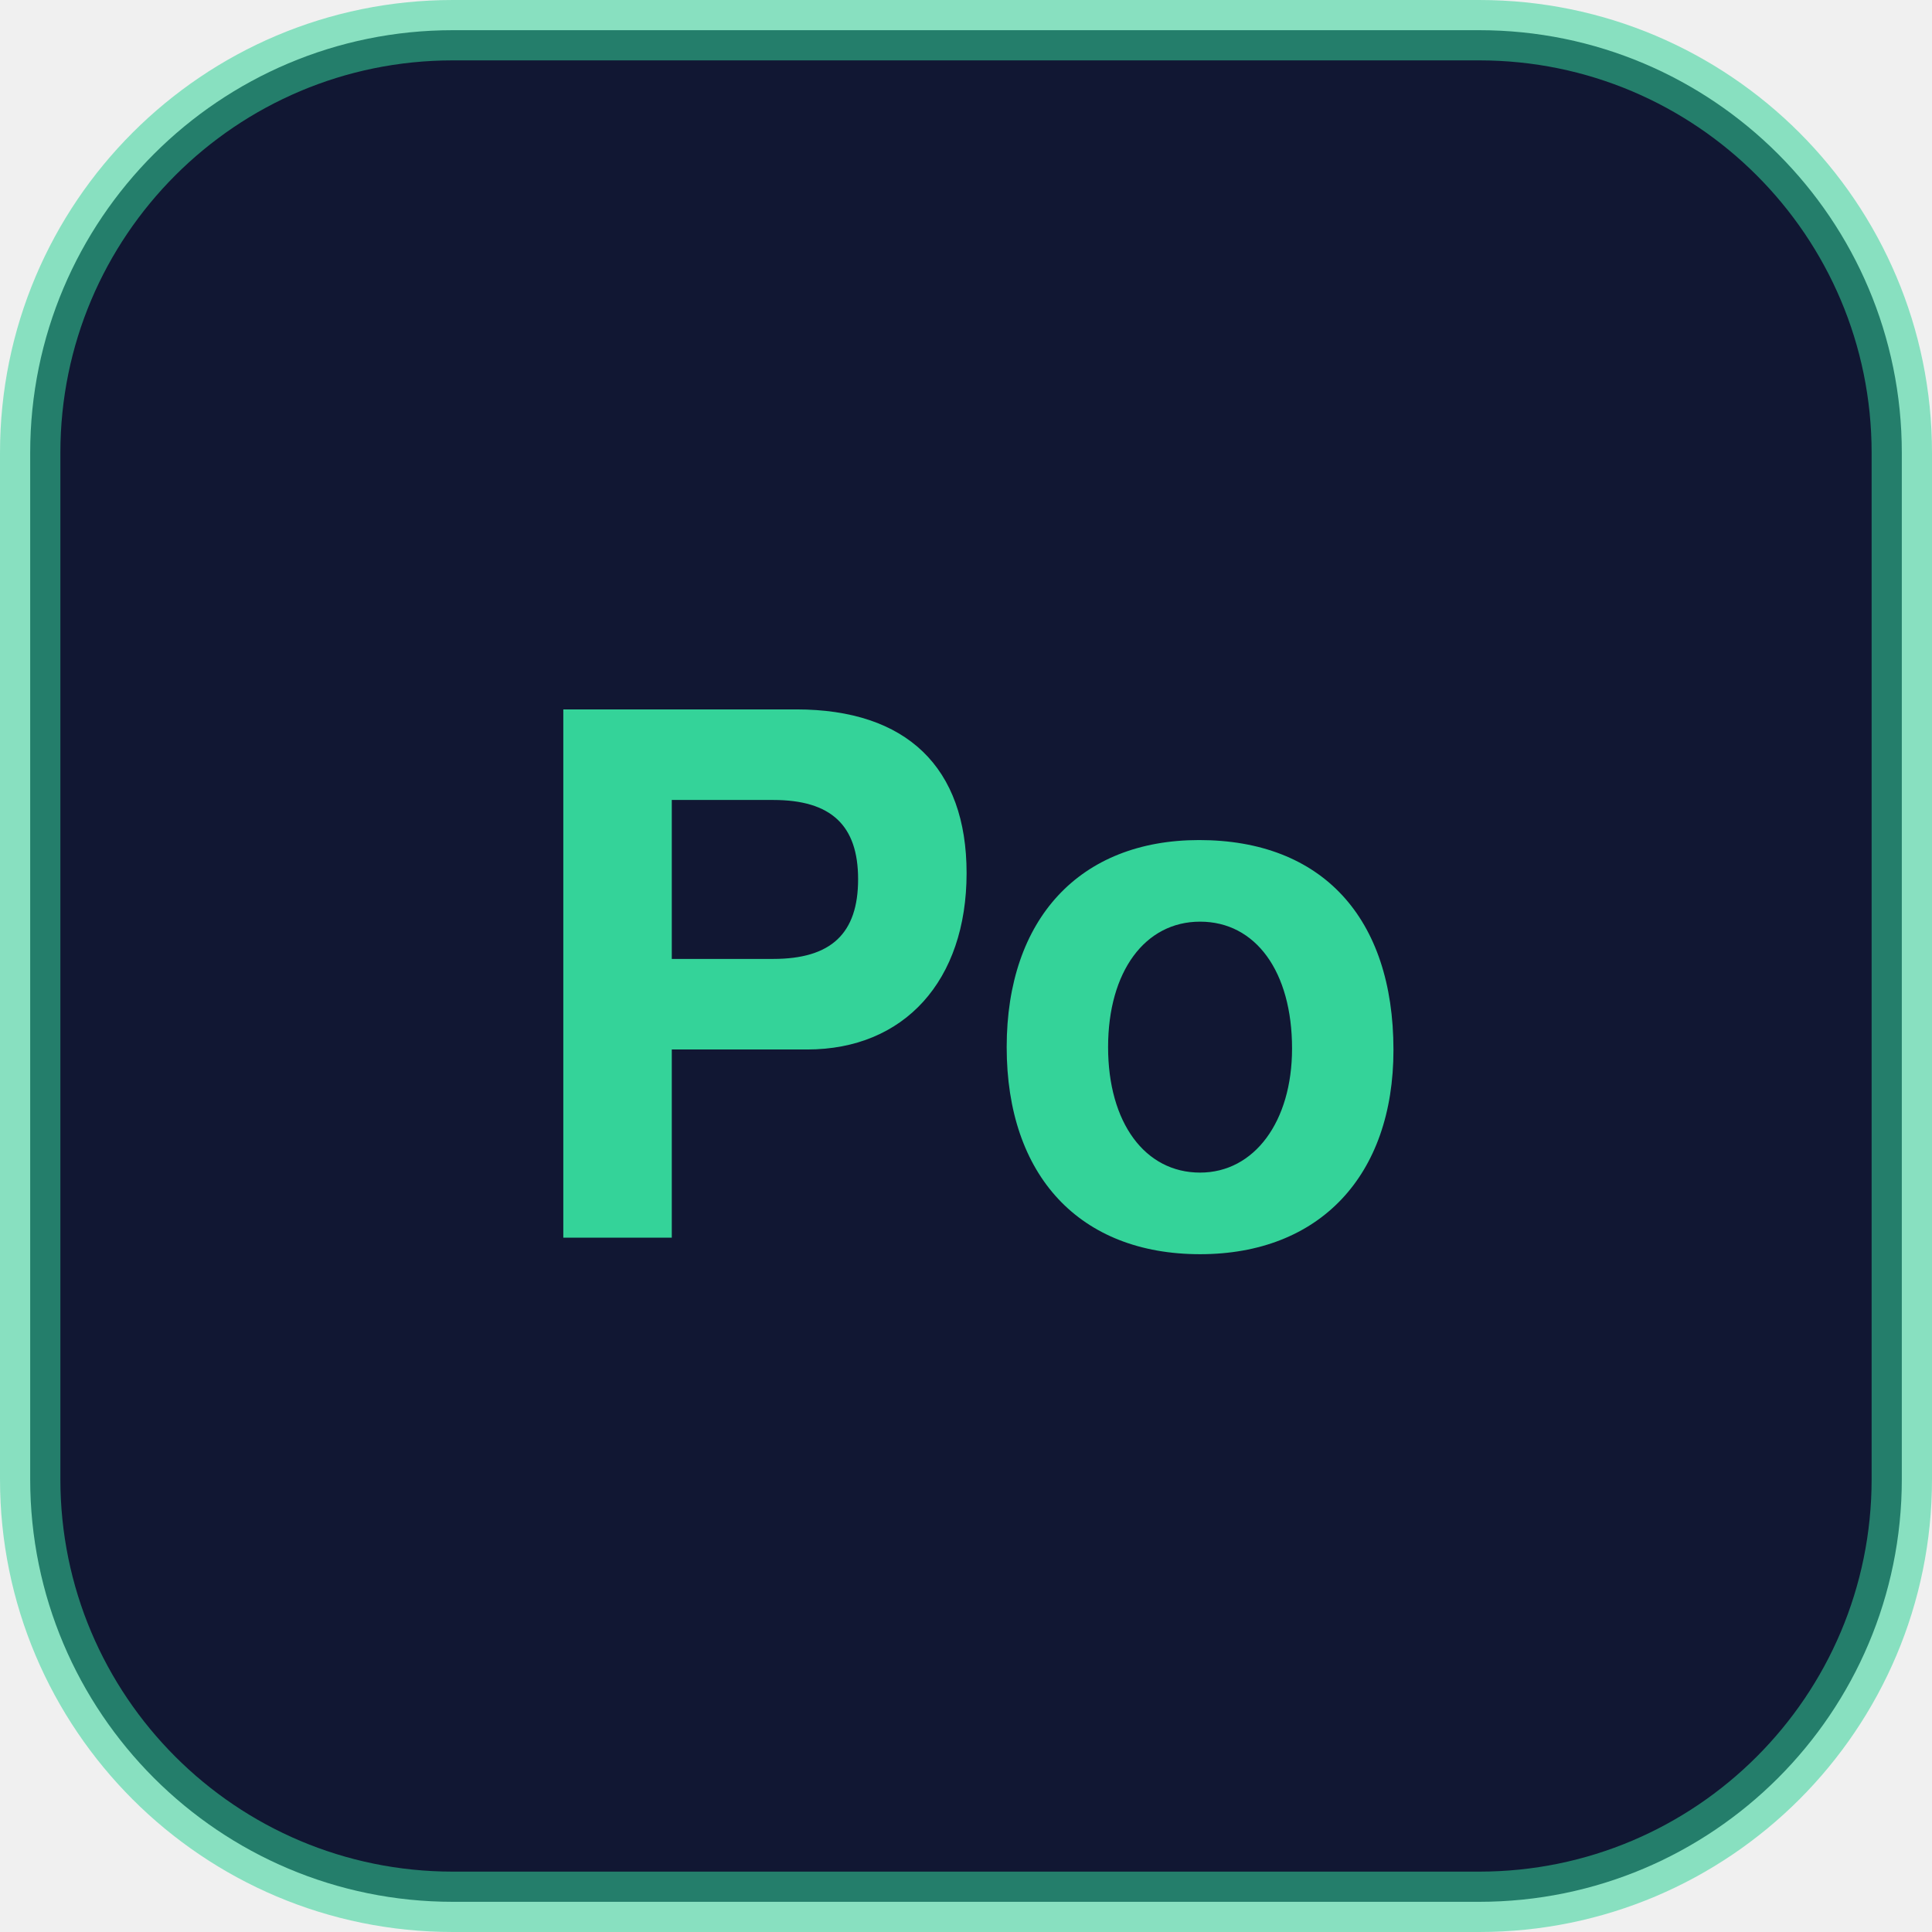
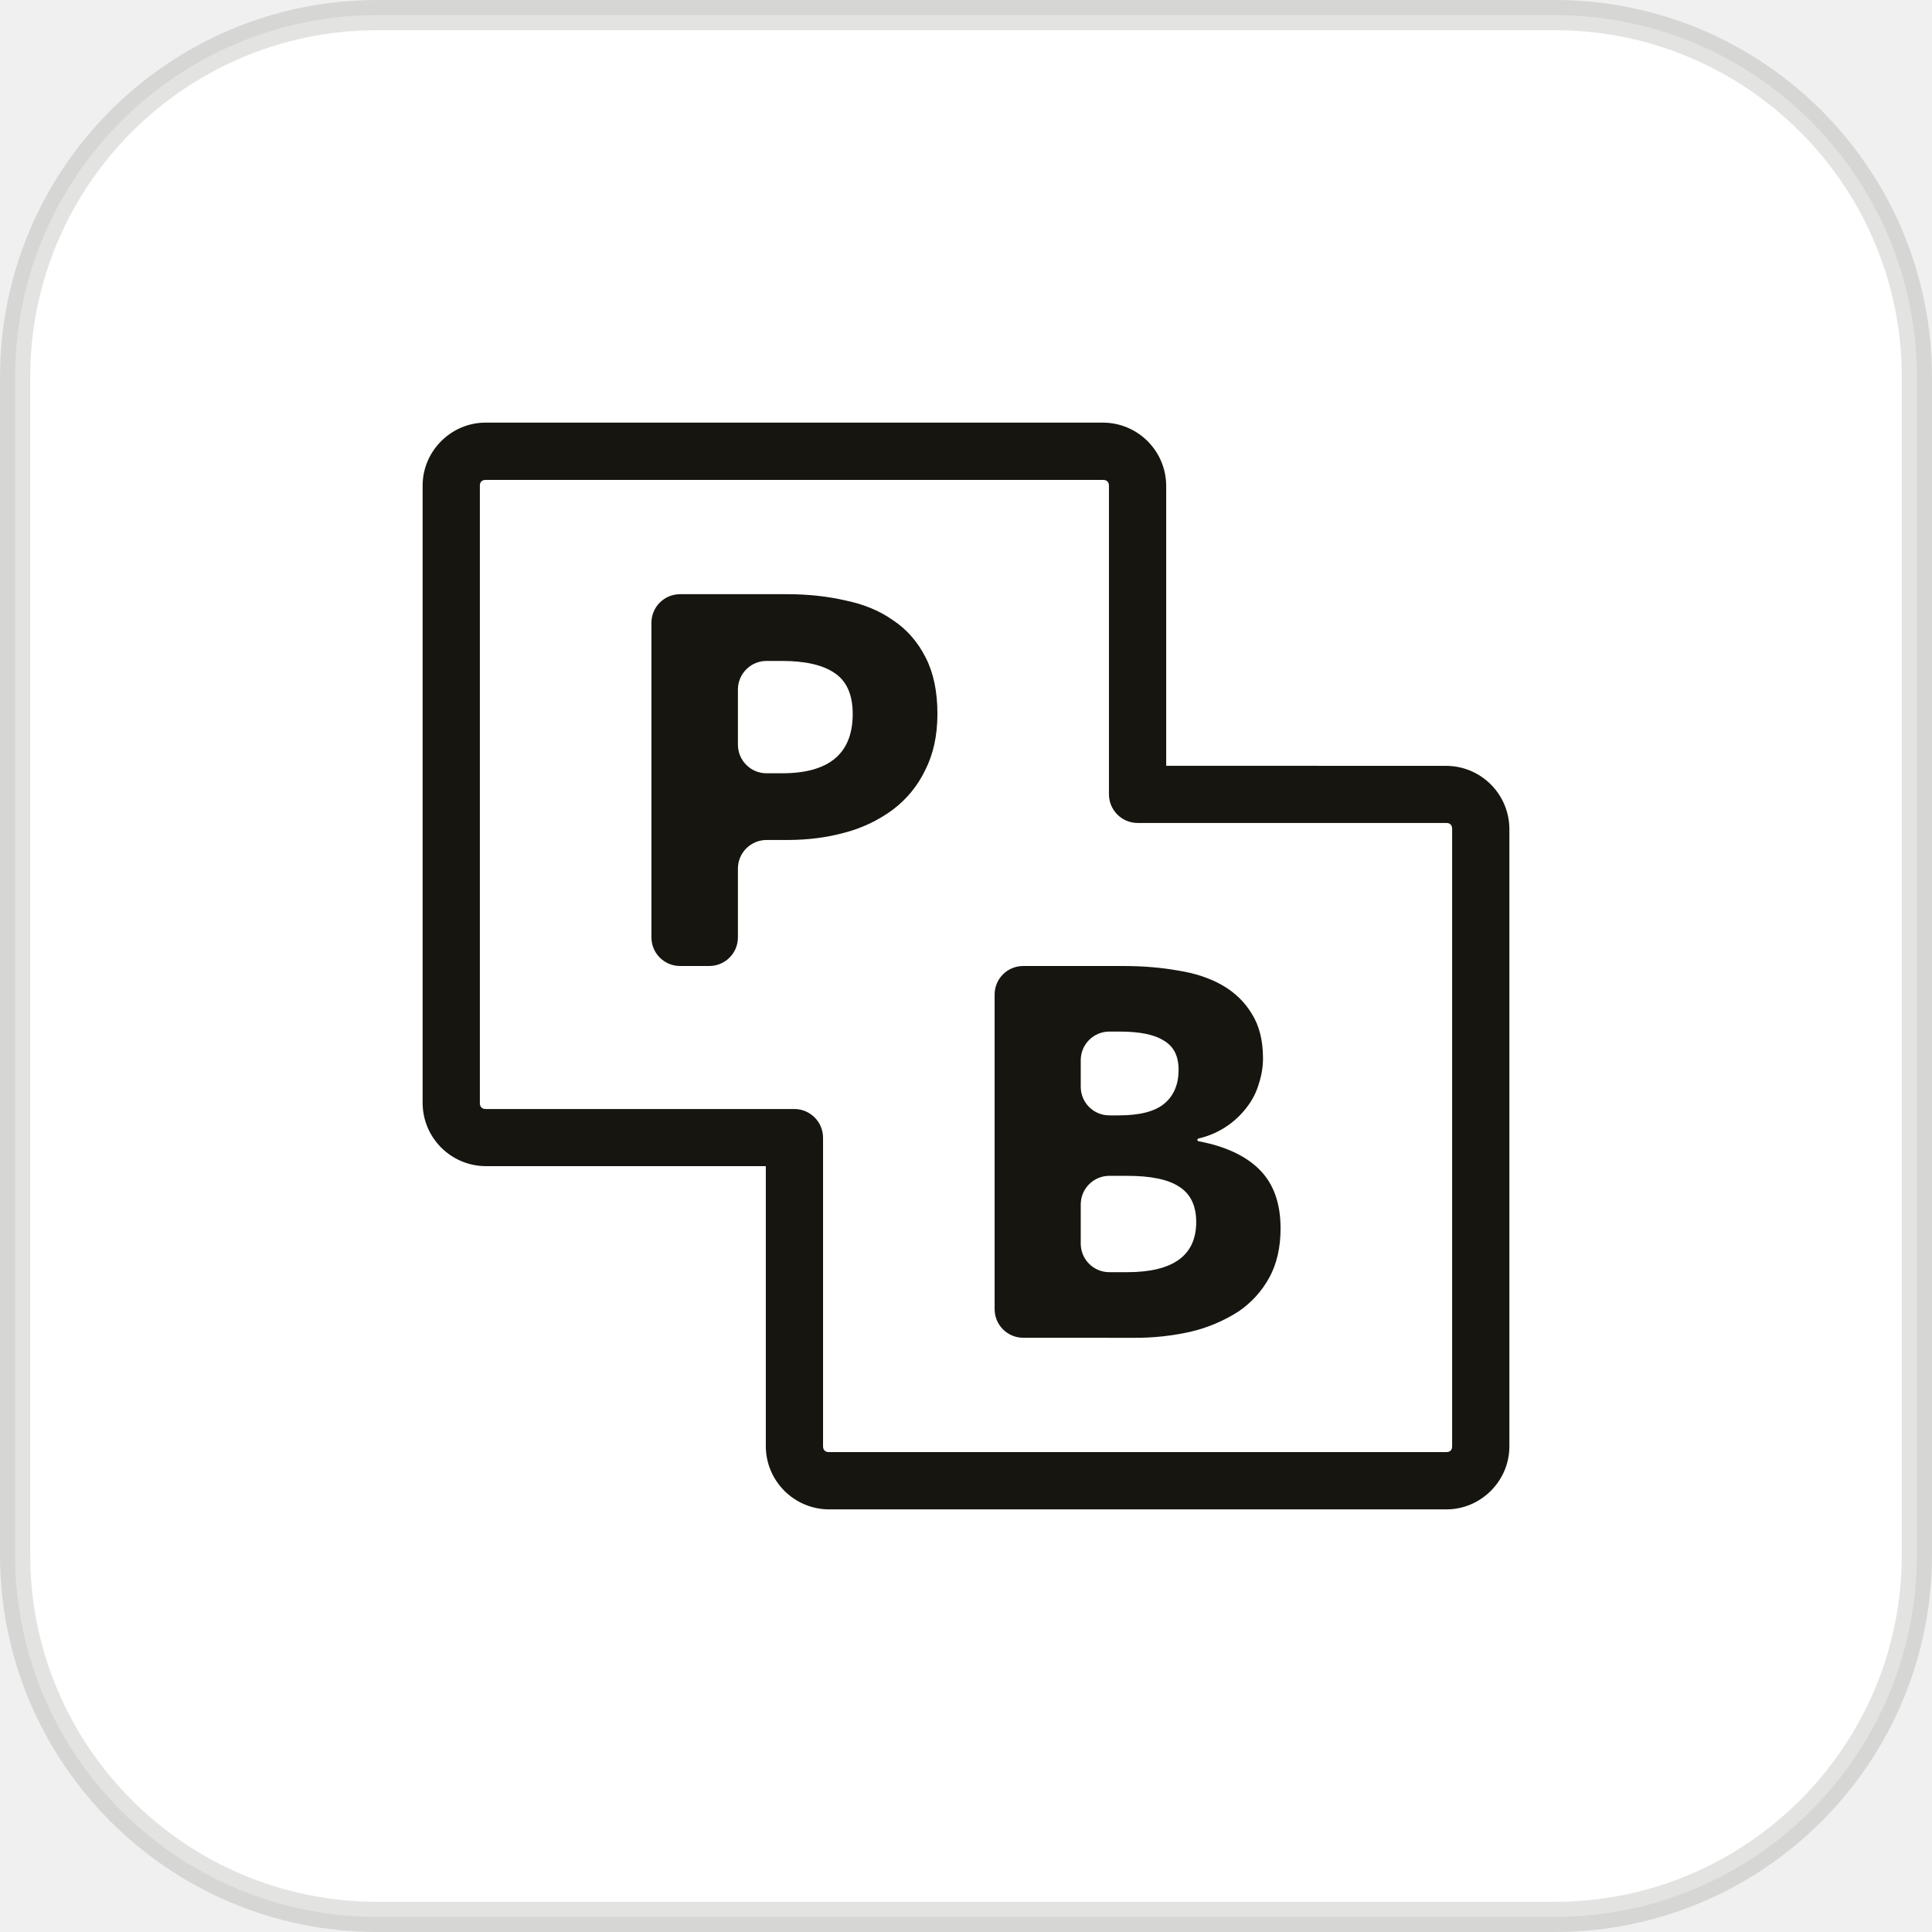
<svg xmlns="http://www.w3.org/2000/svg" viewBox="0 0 64 64" width="64" height="64" role="img" aria-labelledby="t d">
-   <rect x="1" y="1" width="62" height="62" rx="14" fill="#111733" stroke="#34d399" stroke-opacity="0.55" stroke-width="2" />
-   <text x="32" y="41" fill="#34d399" font-family="-apple-system,BlinkMacSystemFont,Segoe UI,Helvetica,Arial,sans-serif" font-size="24" font-weight="700" text-anchor="middle">Po</text>
+   <rect x="0.5" y="0.5" width="63" height="63" rx="12" fill="#ffffff" stroke="#16150f" stroke-opacity="0.12" />
+   <g transform="translate(14 14) scale(1.5)">
+     <path fill="#16150f" d="M5.684 12a.632.632 0 0 1-.631-.632V4.421c0-.349.282-.632.631-.632h2.37c.46 0 .889.047 1.287.139.407.084.758.23 1.053.44.303.202.541.475.715.82.173.335.26.75.26 1.246 0 .479-.092.894-.273 1.247a2.373 2.373 0 0 1-.715.869 3.11 3.11 0 0 1-1.053.503c-.398.11-.823.164-1.273.164h-.46a.632.632 0 0 0-.632.632v1.52a.632.632 0 0 1-.632.631Zm1.279-4.888c0 .349.283.632.632.632h.343c1.04 0 1.56-.437 1.56-1.31 0-.428-.135-.73-.404-.907-.26-.176-.645-.264-1.156-.264h-.343a.632.632 0 0 0-.632.631Zm6.3 13.098a.632.632 0 0 1-.631-.631v-6.947a.63.63 0 0 1 .631-.632h2.203c.44 0 .845.034 1.216.1.38.06.708.169.984.328.276.16.492.37.647.63.164.26.246.587.246.982 0 .185-.03.37-.09.554a1.537 1.537 0 0 1-.26.516 1.857 1.857 0 0 1-1.076.7.031.031 0 0 0-.023.03c0 .015.01.028.025.03.591.111 1.04.32 1.346.626.311.31.466.743.466 1.297 0 .42-.082.78-.246 1.083a2.153 2.153 0 0 1-.685.755 3.4 3.4 0 0 1-1.036.441 5.477 5.477 0 0 1-1.268.139zm1.271-5.542c0 .349.283.631.632.631h.21c.465 0 .802-.088 1.009-.264.207-.176.31-.424.31-.743 0-.302-.107-.516-.323-.642-.207-.135-.535-.202-.984-.202h-.222a.632.632 0 0 0-.632.632Zm0 3.463c0 .349.283.631.632.631h.39c1.019 0 1.528-.369 1.528-1.108 0-.36-.125-.621-.376-.78-.241-.16-.625-.24-1.152-.24h-.39a.632.632 0 0 0-.632.632zM1.389 0C.629 0 0 .629 0 1.389V15.03a1.4 1.4 0 0 0 1.389 1.39H8.21a.632.632 0 0 0 .63-.632.632.632 0 0 0-.63-.63H1.389c-.078 0-.125-.05-.125-.128V1.39c0-.078.047-.125.125-.125H15.03c.078 0 .127.047.127.125v6.82a.632.632 0 0 0 .631.63.632.632 0 0 0 .633-.63V1.389A1.4 1.4 0 0 0 15.032 0ZM15.79 7.578a.632.632 0 0 0-.632.633.632.632 0 0 0 .631.63h6.822c.078 0 .125.05.125.128V22.61c0 .078-.047.125-.125.125H8.97c-.077 0-.127-.047-.127-.125v-6.82a.632.632 0 0 0-.631-.63.632.632 0 0 0-.633.63v6.822A1.4 1.4 0 0 0 8.968 24h13.643c.76 0 1.389-.629 1.389-1.389V8.97a1.4 1.4 0 0 0-1.389-1.39Z" />
+   </g>
</svg>
